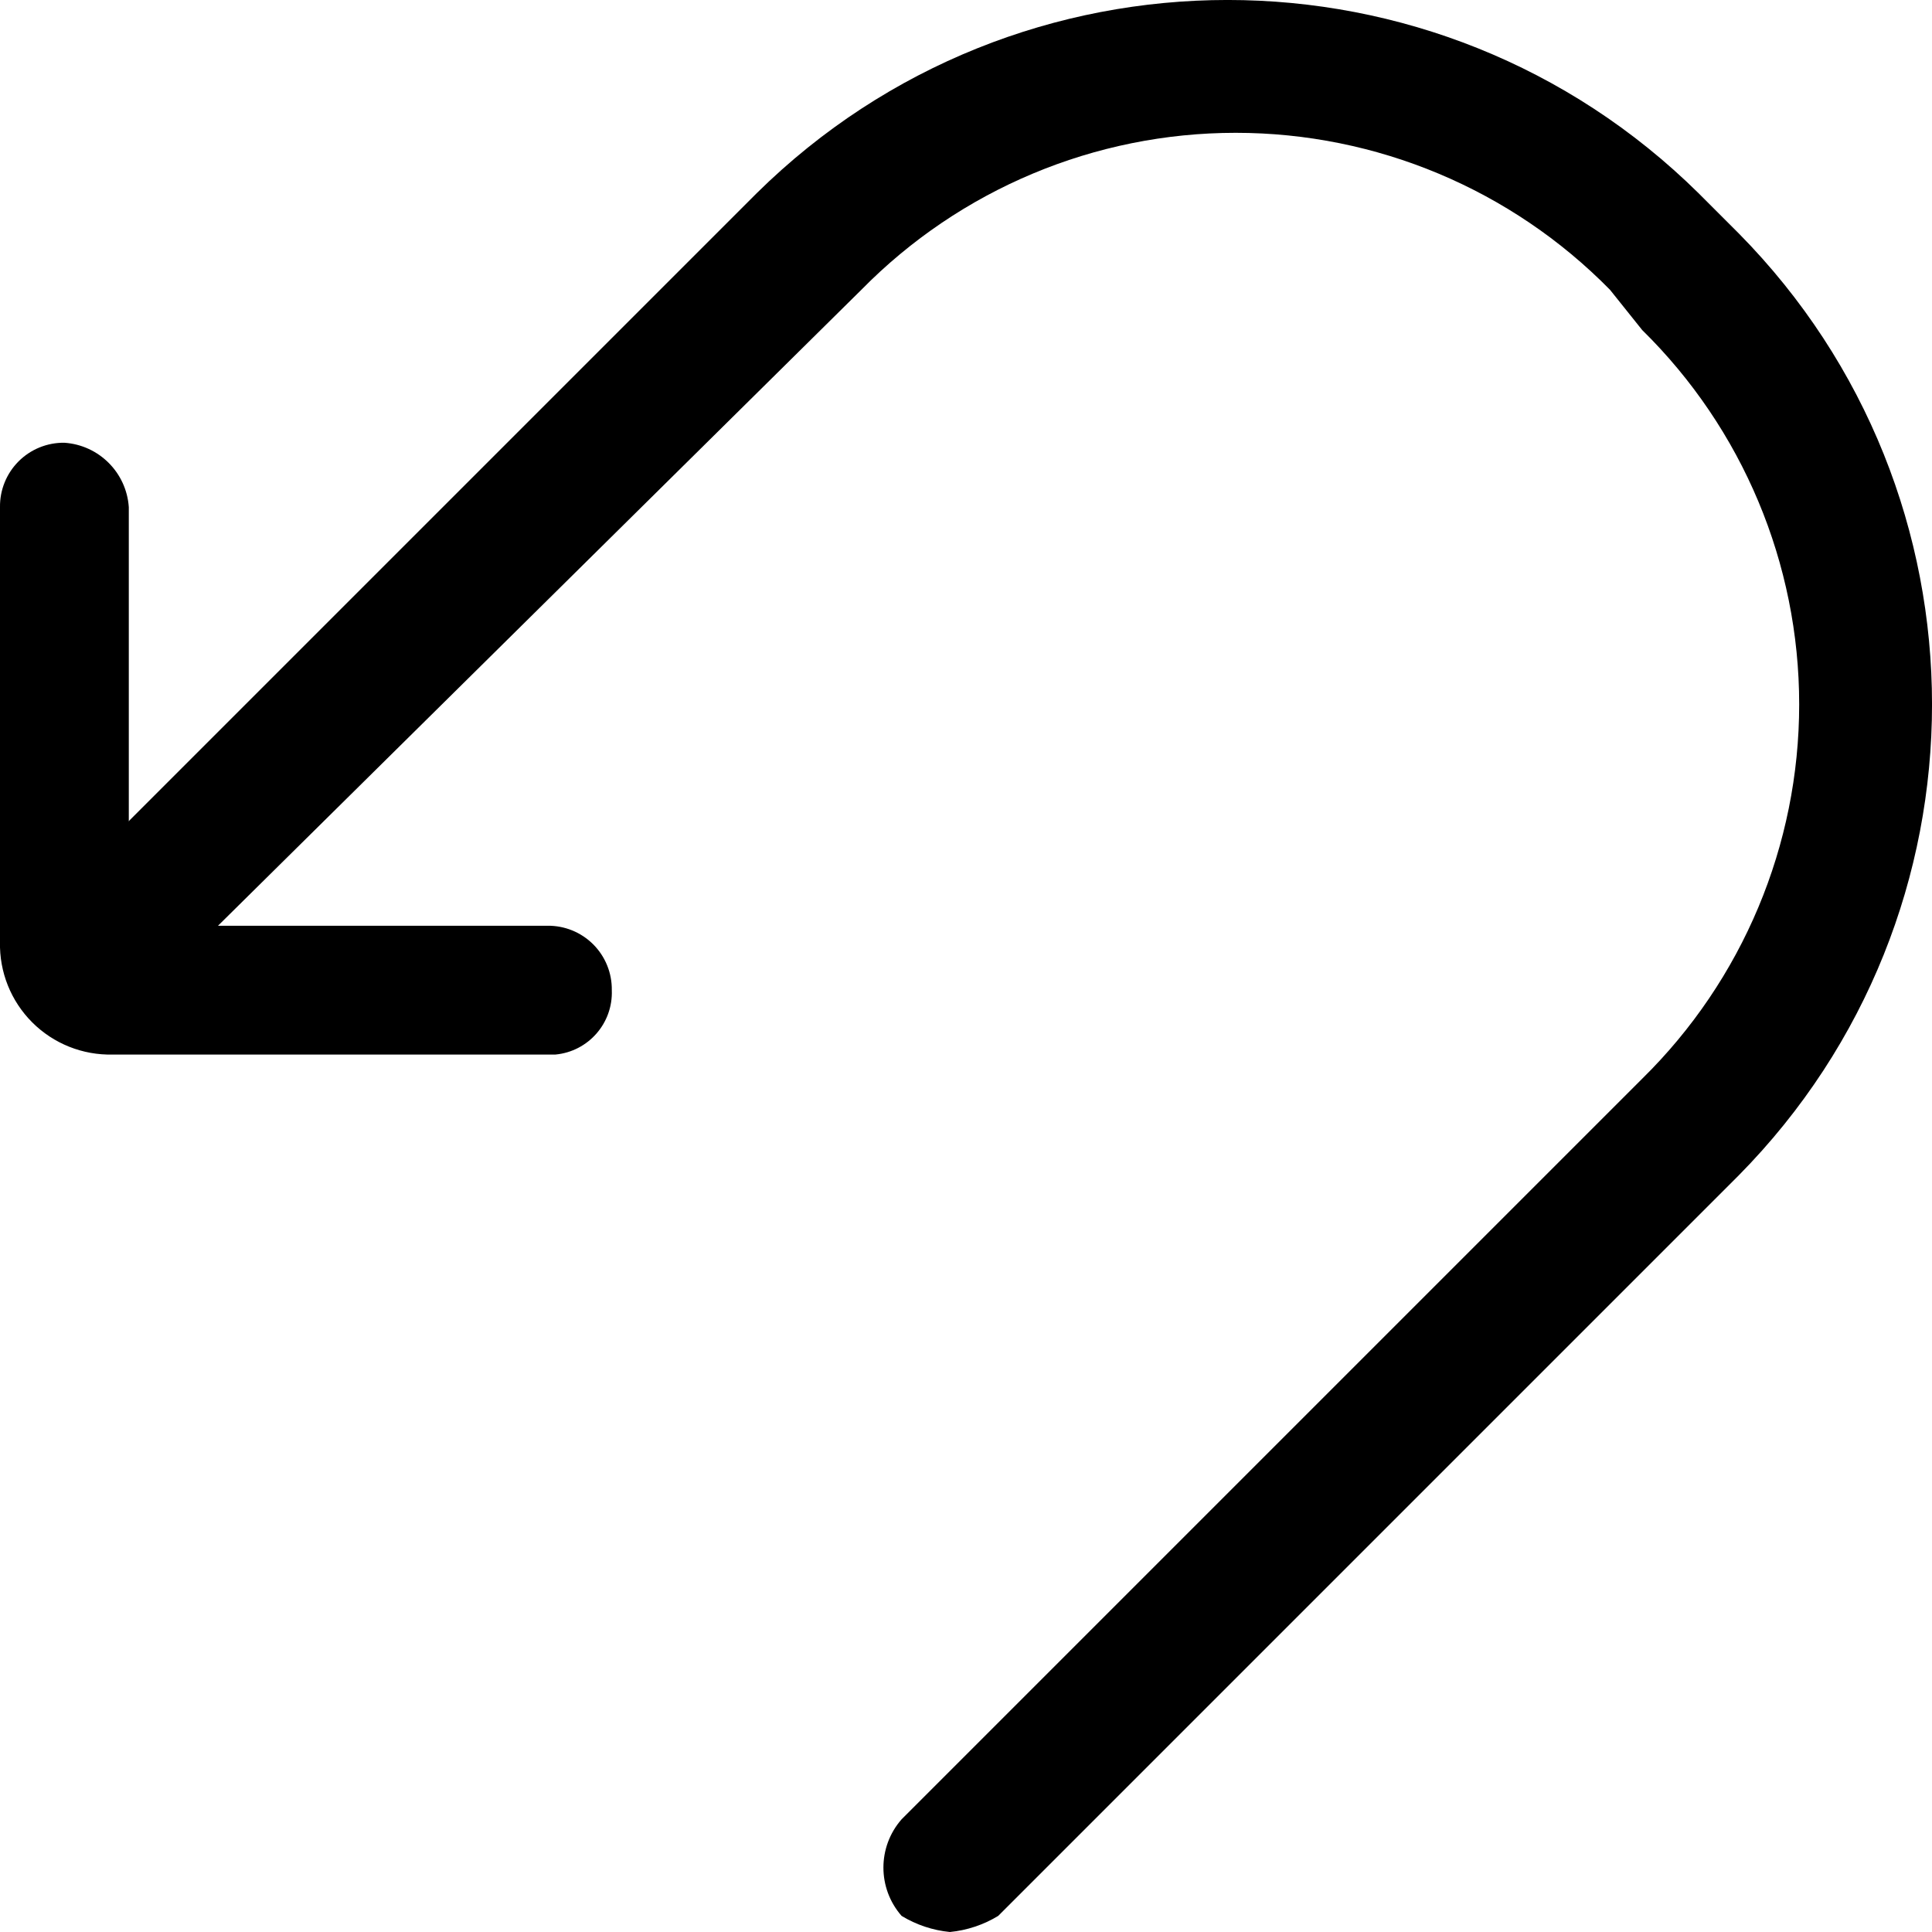
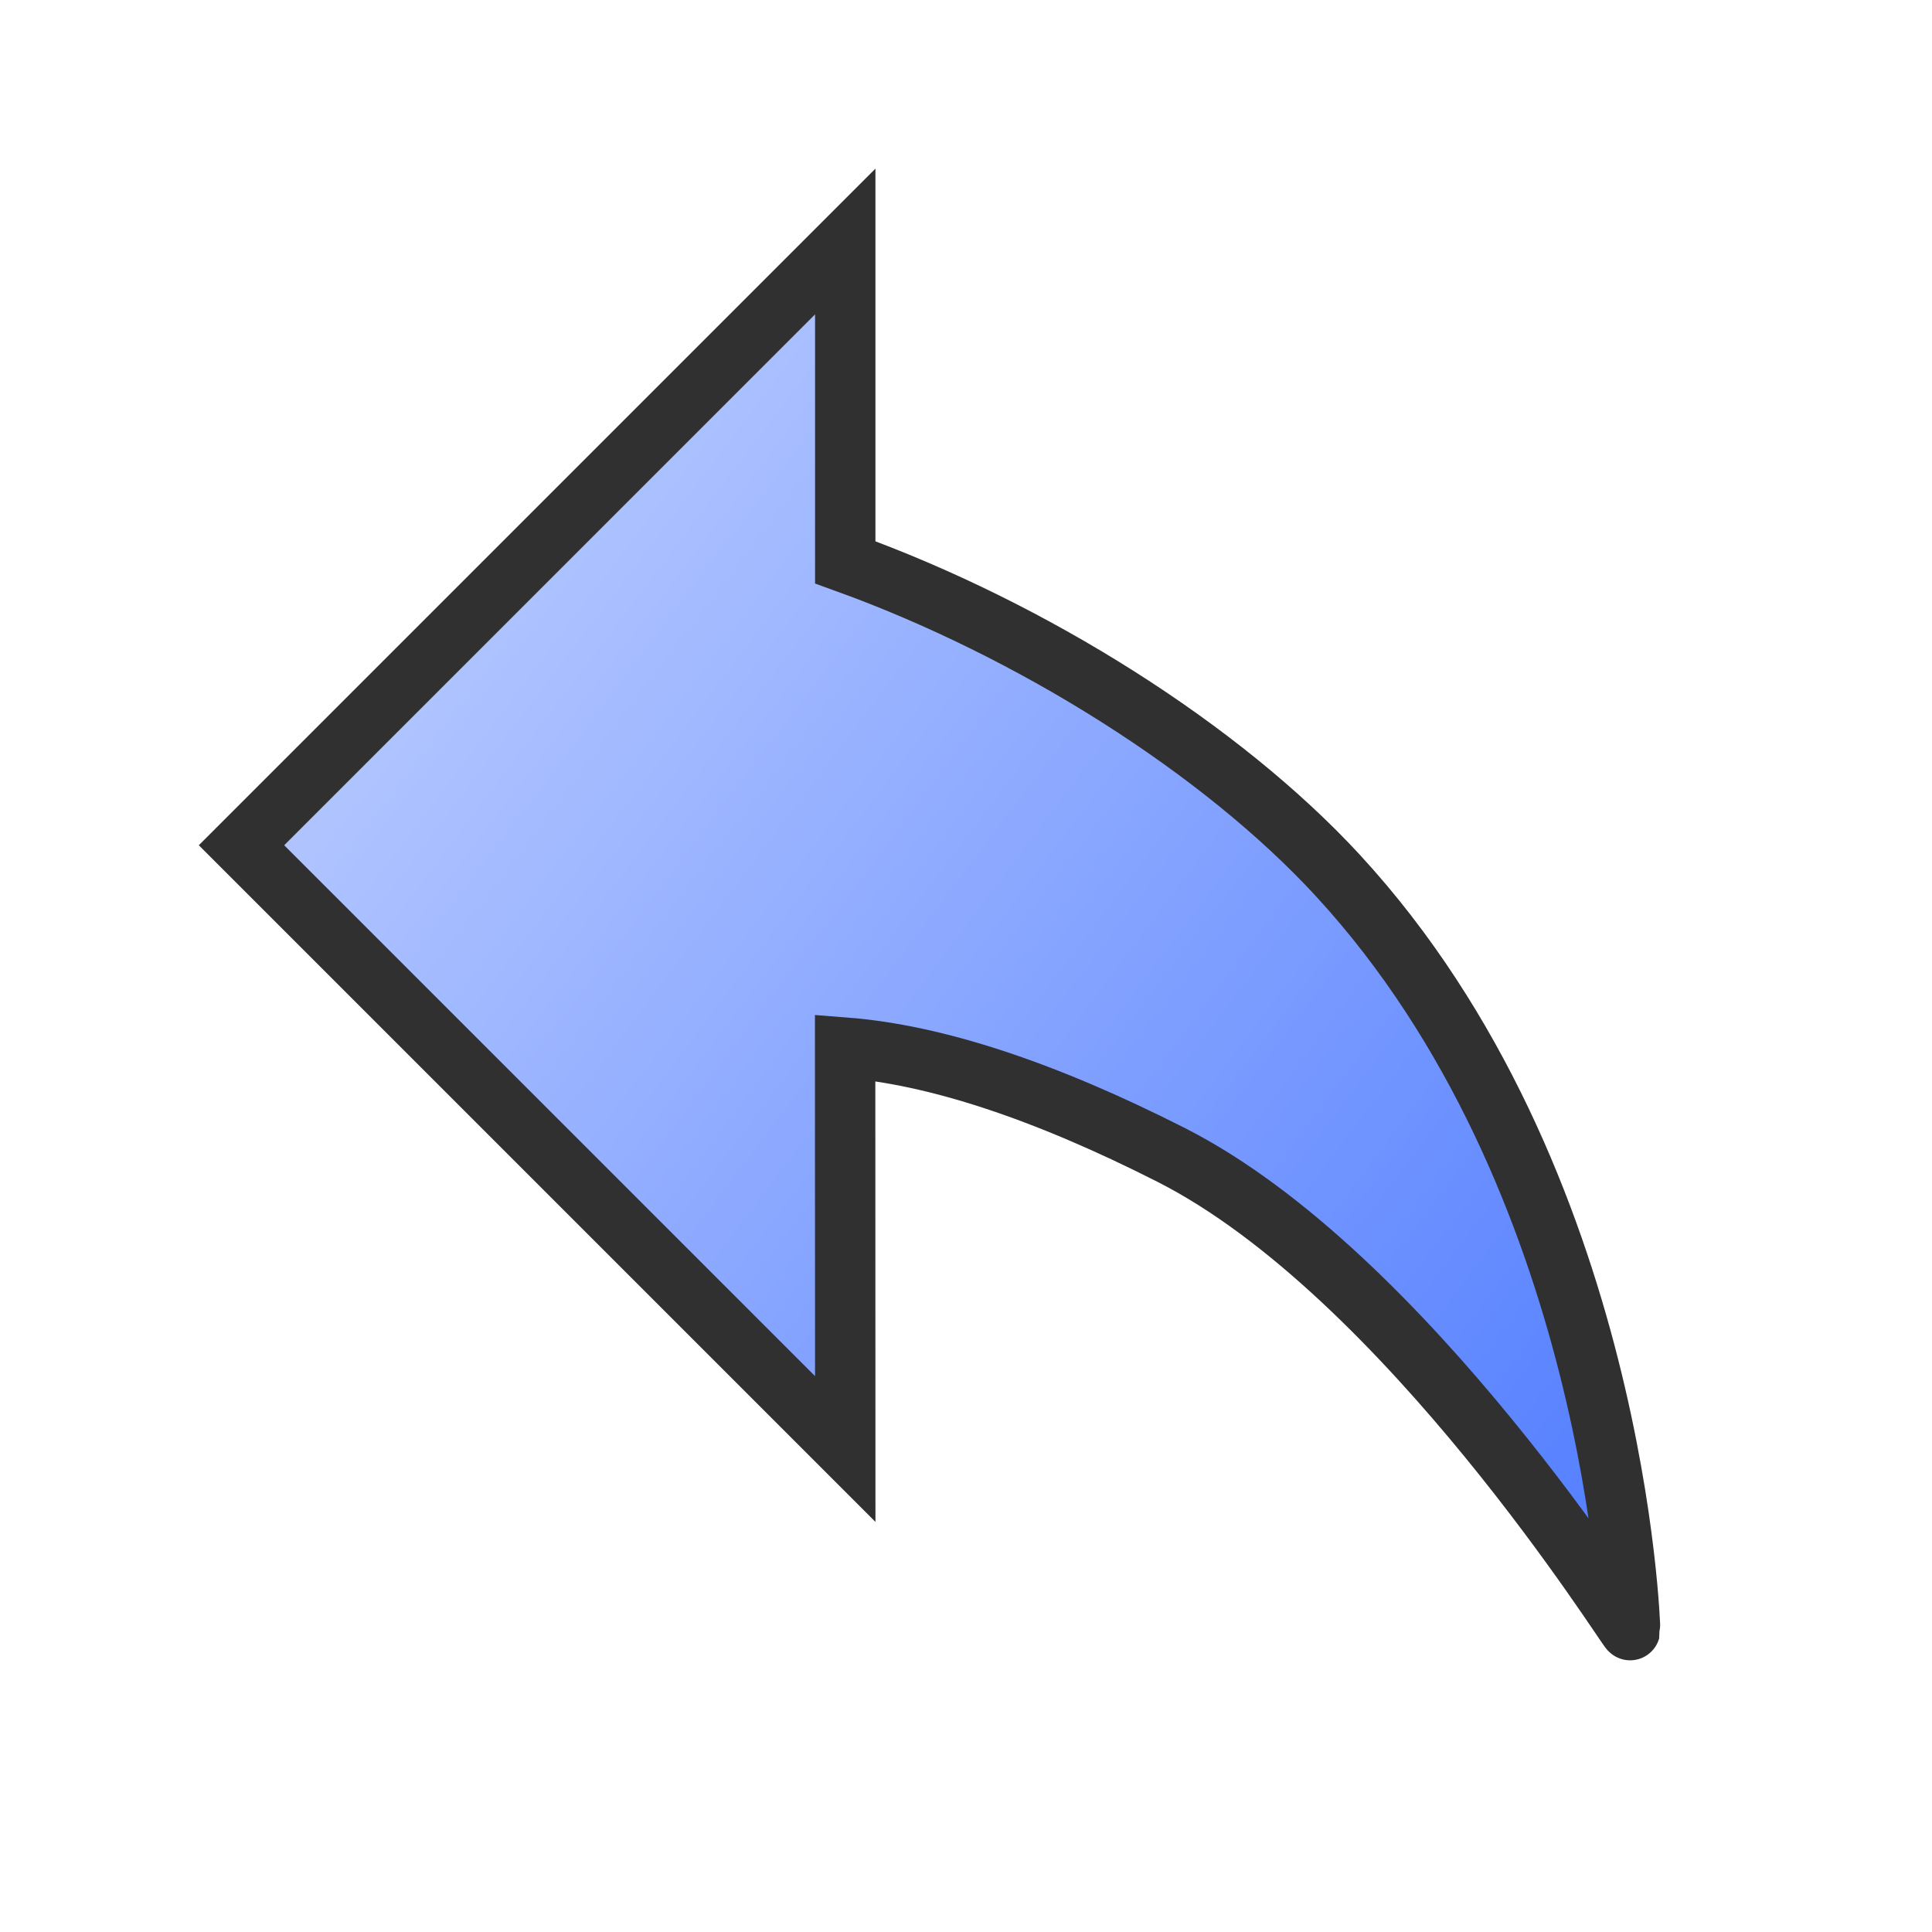
- <svg xmlns="http://www.w3.org/2000/svg" id="图层_1" data-name="图层 1" width="24px" height="24px" viewBox="0 0 24 24">
-   <path d="M11.8,24a1.421,1.421,0,0,1-.6-.2.91.91,0,0,1,0-1.2l9.2-9.2a6.519,6.519,0,0,0,0-9.3L20,3.6a6.519,6.519,0,0,0-9.3,0L2,12.2a.91.91,0,0,1-1.2,0A.91.91,0,0,1,.8,11L9.4,2.4a8.329,8.329,0,0,1,11.7,0l.5.5a8.329,8.329,0,0,1,0,11.7l-9.2,9.2A1.421,1.421,0,0,1,11.8,24Z" />
-   <path d="M6.9,13.1H1.4A1.367,1.367,0,0,1,0,11.7V6.3a.789.789,0,0,1,.8-.8.86.86,0,0,1,.8.8v5.2H6.8a.789.789,0,0,1,.8.8A.773.773,0,0,1,6.9,13.1Z" />
+ <svg xmlns="http://www.w3.org/2000/svg" width="16px" height="16px" viewBox="0 0 16 16" version="1.1">
+   <defs>
+     <linearGradient x1="100%" y1="95.042%" x2="0%" y2="19.478%" id="linearGradient-1">
+       <stop stop-color="#3F6FFF" offset="0%" />
+       <stop stop-color="#B8CAFF" offset="100%" />
+     </linearGradient>
+   </defs>
+   <g id="图标" stroke="none" stroke-width="1" fill="none" fill-rule="evenodd" opacity="0.9">
+     <g id="图标输出" transform="translate(-240, -78)">
+       <g id="撤销" transform="translate(240, 78)">
+         <g fill="#000000" fill-rule="nonzero" id="矩形" opacity="0">
+           <rect x="1" y="0" width="15" height="15" />
+         </g>
+         <path d="M7,2 L7,4.657 C8.546,5.215 10.114,6.201 11.083,7.254 C13.39,9.762 13.502,13.493 13.5,13.5 C13.494,13.524 11.647,10.551 9.696,9.563 C8.643,9.029 7.744,8.734 6.999,8.676 L7,12 L2,7 L7,2 Z" id="形状结合" stroke="#1A1A1A" stroke-width="0.5" fill="url(#linearGradient-1)" />
+         <path d="" id="路径-3" stroke="#979797" />
+         <path d="" id="路径-4" stroke="#979797" />
+         <path d="" id="路径-5" stroke="#979797" />
+       </g>
+     </g>
+   </g>
</svg>
